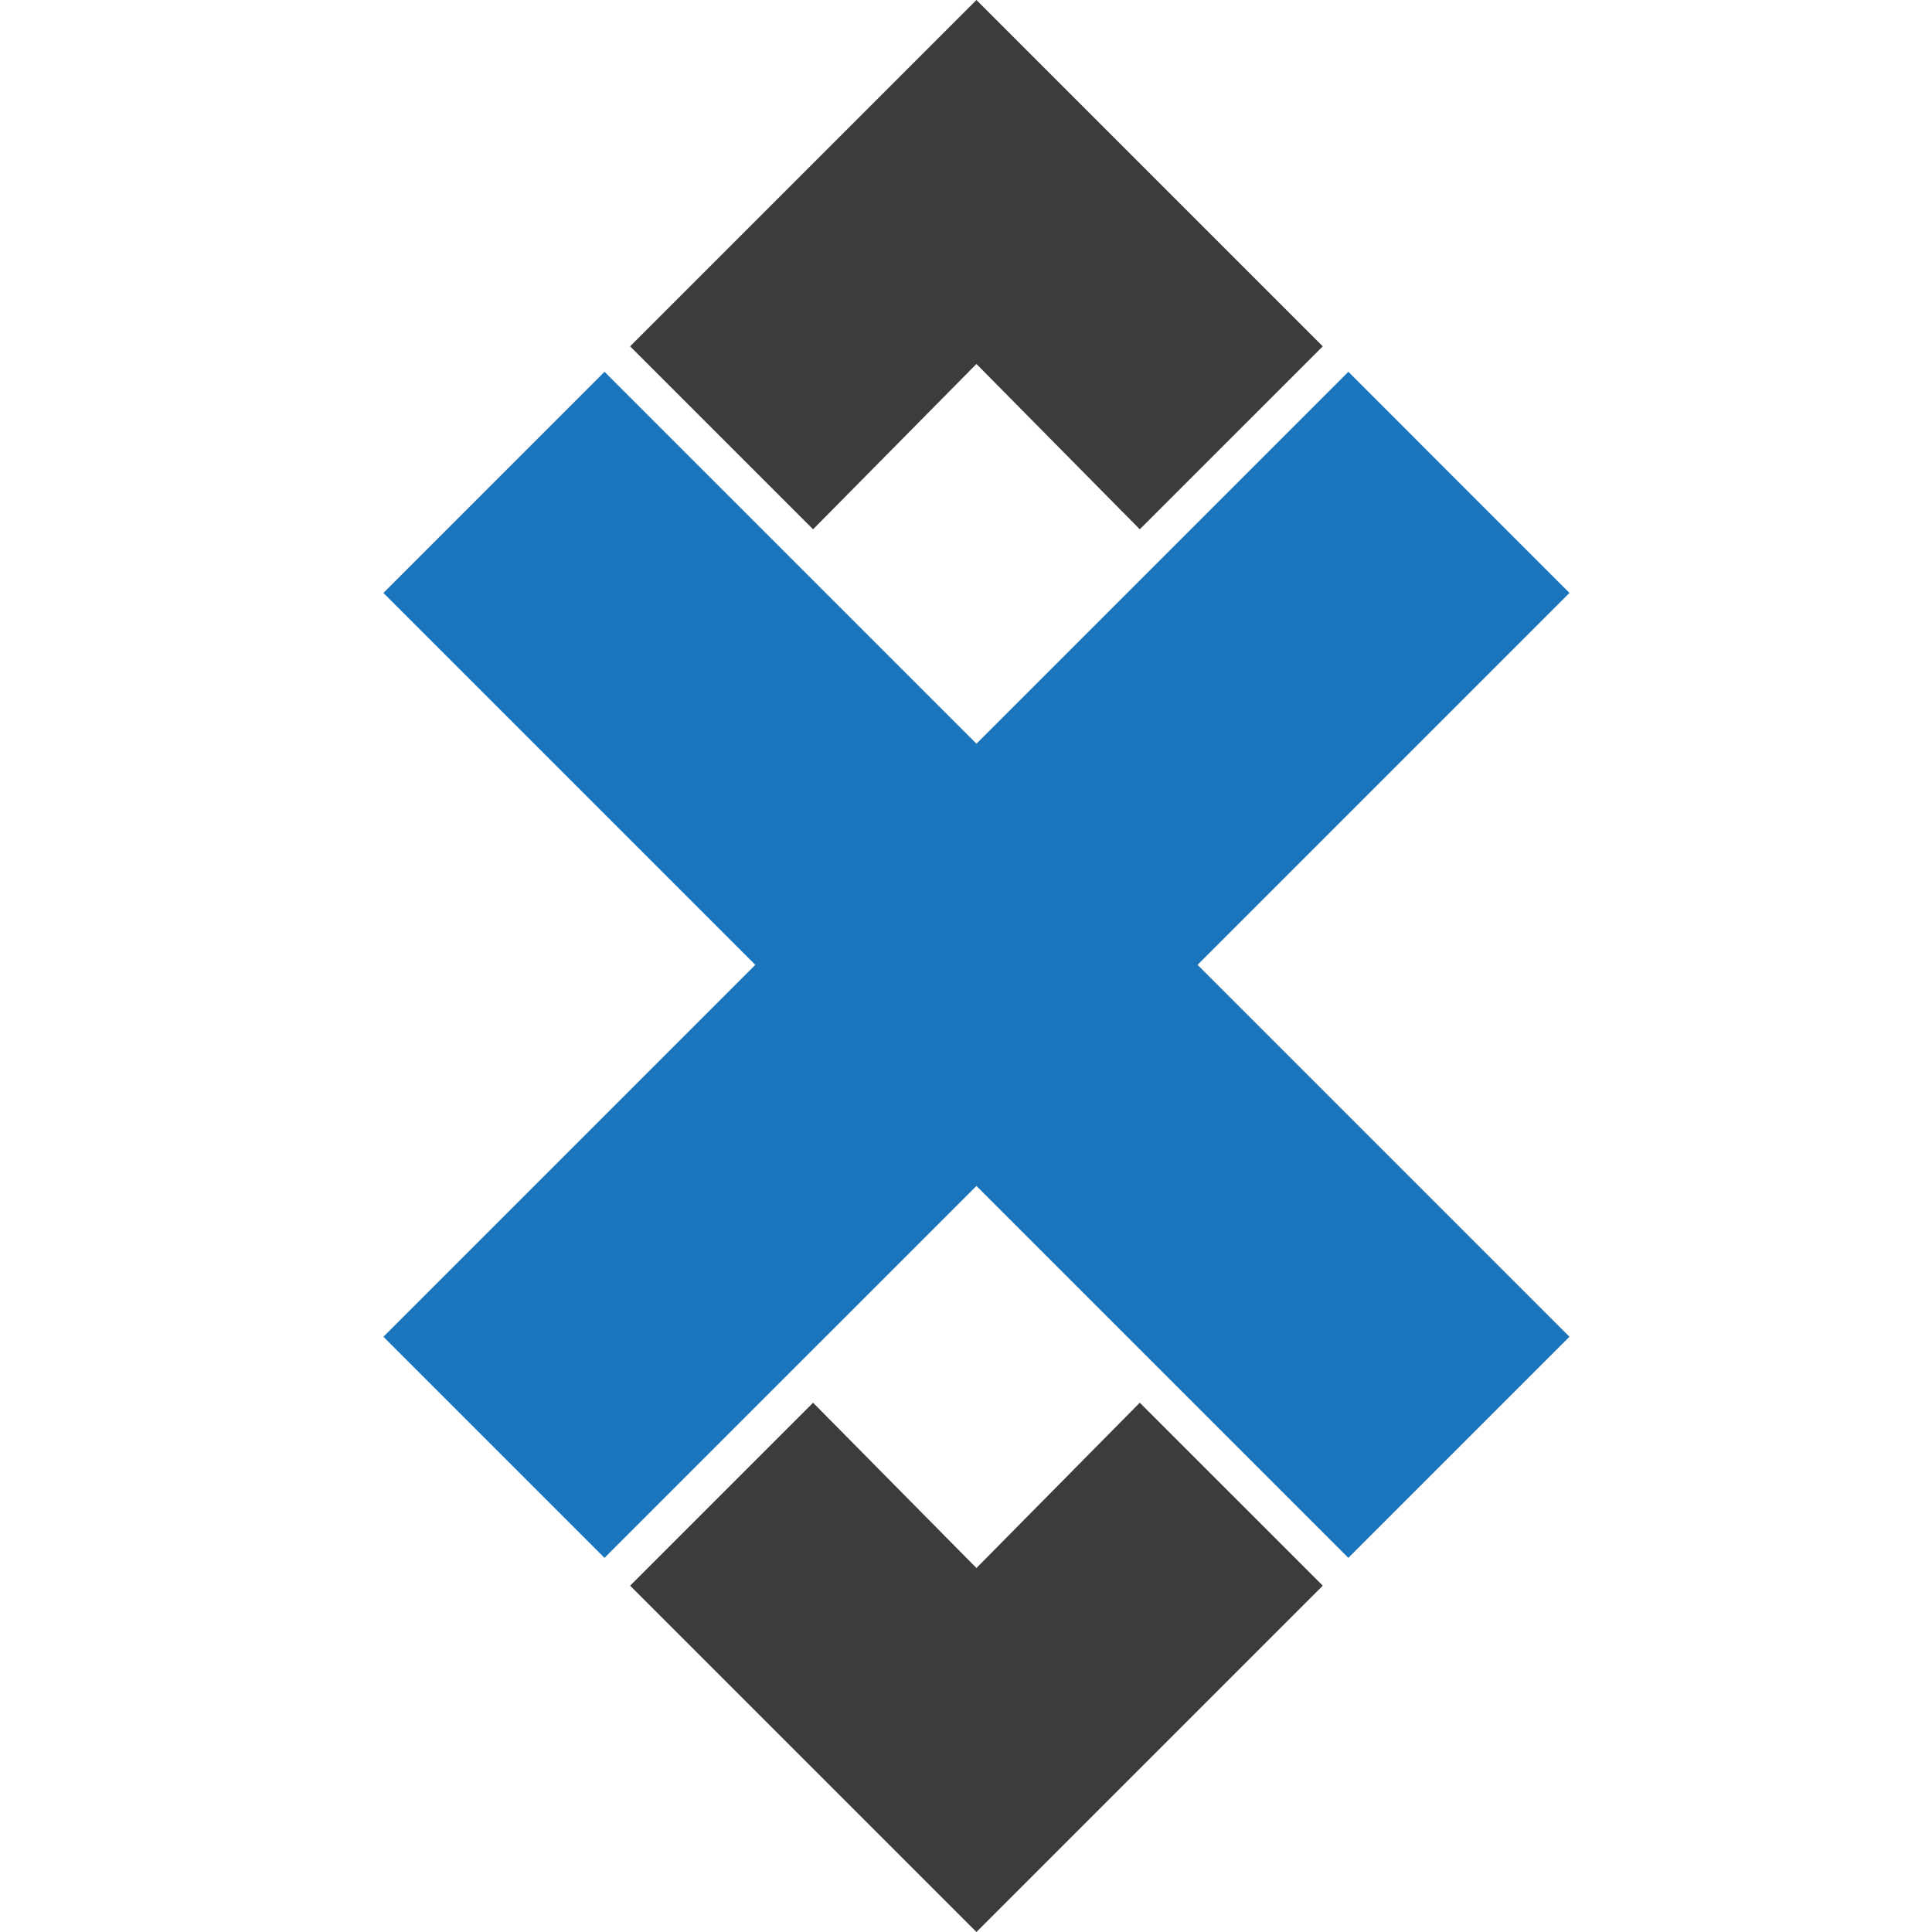
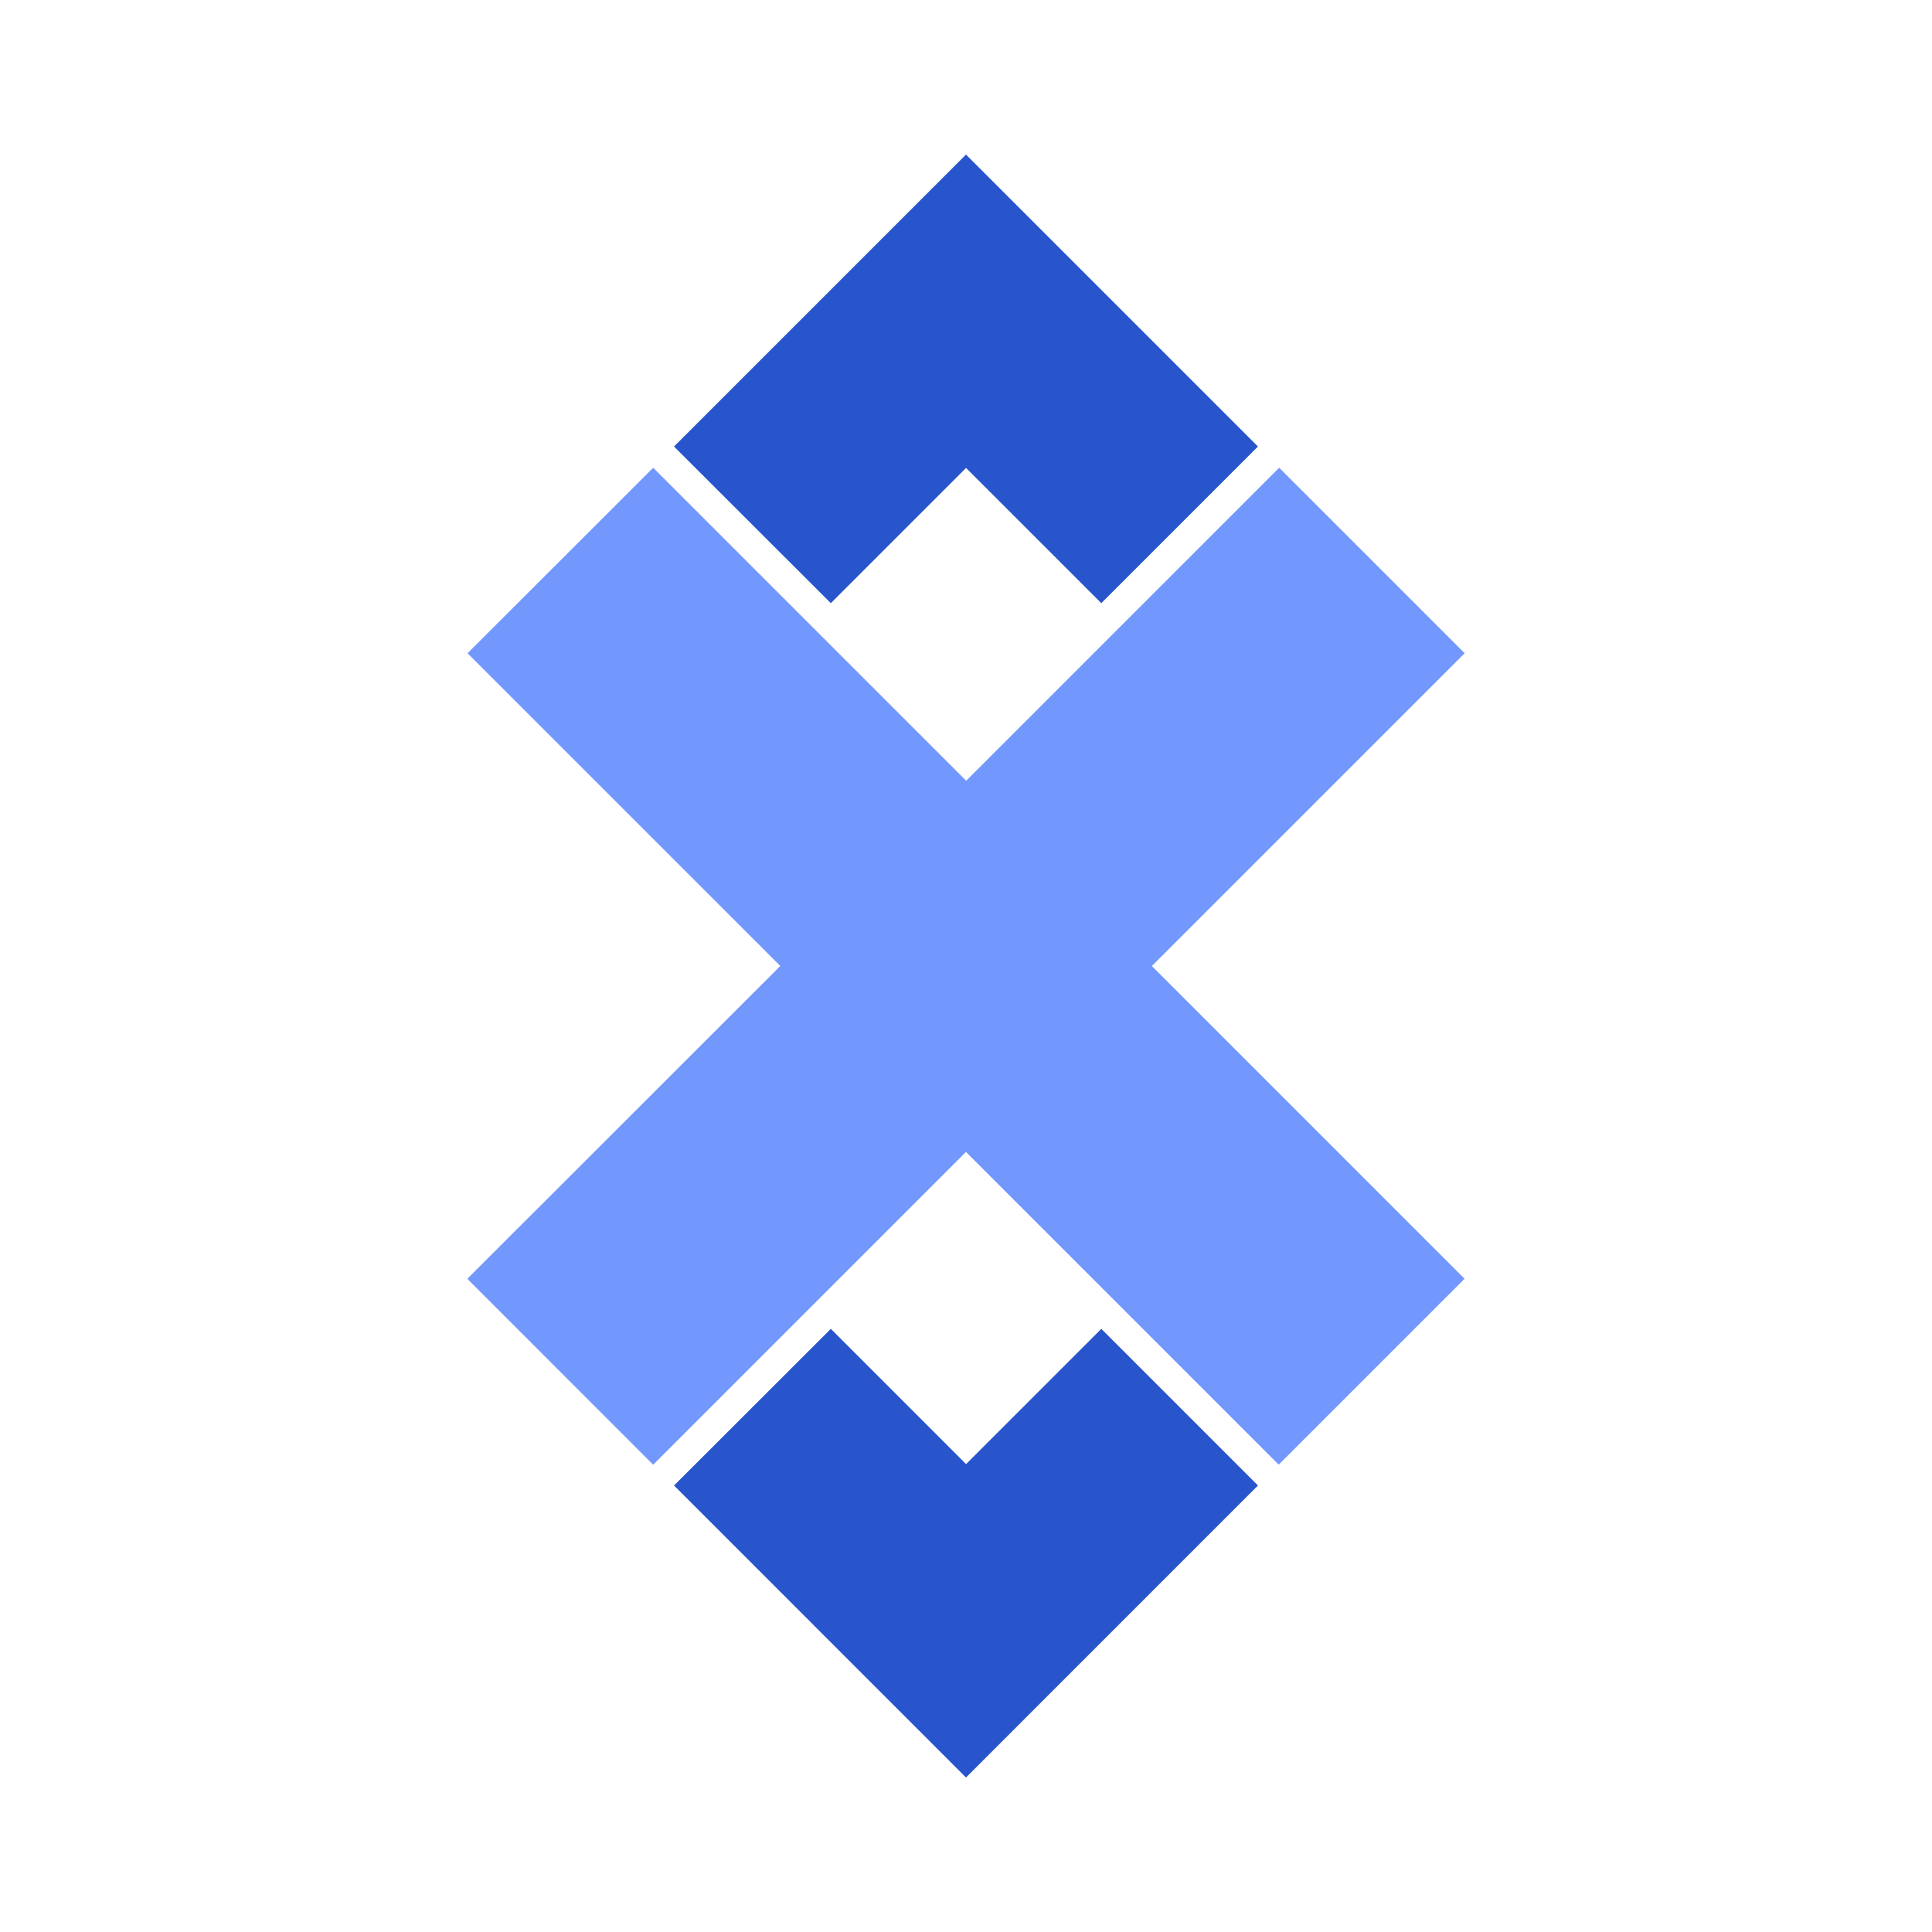
- <svg viewBox="0 0 765.98 765.98" version="1.1" id="svg16">
-   <defs id="defs4">
-     <style id="style2">.cls-1{fill:#1b75bc;}.cls-2{fill:#3c3c3b;}</style>
-   </defs>
-   <g id="Layer_2" data-name="Layer 2" transform="translate(152)">
-     <g id="Layer_1-2" data-name="Layer 1">
-       <polygon points="87.67,617.65 235.13,470.2 382.58,617.65 470.25,529.98 322.8,382.53 470.25,235.08 382.58,147.4 235.13,294.85 87.67,147.4 0,235.08 147.45,382.53 0,529.98 " id="polygon8" style="fill:#1b75bc" />
-       <polyline points="183.93 51.2 97.82 137.31 170.36 209.85 235.13 144.3 299.89 209.85 372.44 137.31 286.33 51.2 235.13 0 183.93 51.2" id="polyline10" style="fill:#3c3c3b" />
-       <polyline points="183.93 714.78 97.82 628.67 170.36 556.13 235.13 621.67 299.89 556.13 372.44 628.67 286.33 714.78 235.13 765.98 183.93 714.78" id="polyline12" style="fill:#3c3c3b" />
+ <svg xmlns="http://www.w3.org/2000/svg" width="50" height="50" viewBox="0 0 50 50">
+   <g id="AdEx_symbol_main_50x50" data-name="AdEx_symbol_main 50x50" transform="translate(11690 -7968)">
+     <rect id="Rectangle_1561" data-name="Rectangle 1561" width="50" height="50" transform="translate(-11690 7968)" fill="none" />
+     <g id="Group_1111" data-name="Group 1111" transform="translate(-9173.906 5471)">
+       <path id="Path_3069" data-name="Path 3069" d="M3076.23,5008.444l8.1-8.095-8.095-8.094,4.805-4.8,8.1,8.1,8.1-8.1,4.8,4.8-8.095,8.094,8.094,8.095-4.811,4.811-8.094-8.094-8.095,8.095Z" transform="translate(-5580.229 -2478.349)" fill="#7298fe" fill-rule="evenodd" />
+       <g id="Group_1110" data-name="Group 1110" transform="translate(-2498.65 2501)">
+         <path id="Path_3067" data-name="Path 3067" d="M4080.26,3474.726l7.556-7.556,7.556,7.556-4.054,4.054-3.5-3.5-3.5,3.5Z" transform="translate(-4080.26 -3467.17)" fill="#2855cc" fill-rule="evenodd" />
+         <path id="Path_3068" data-name="Path 3068" d="M4080.26,9174.684l7.556,7.557,7.556-7.557-4.054-4.054-3.5,3.5-3.5-3.5Z" transform="translate(-4080.26 -9140.239)" fill="#2855cc" fill-rule="evenodd" />
+       </g>
    </g>
  </g>
</svg>
